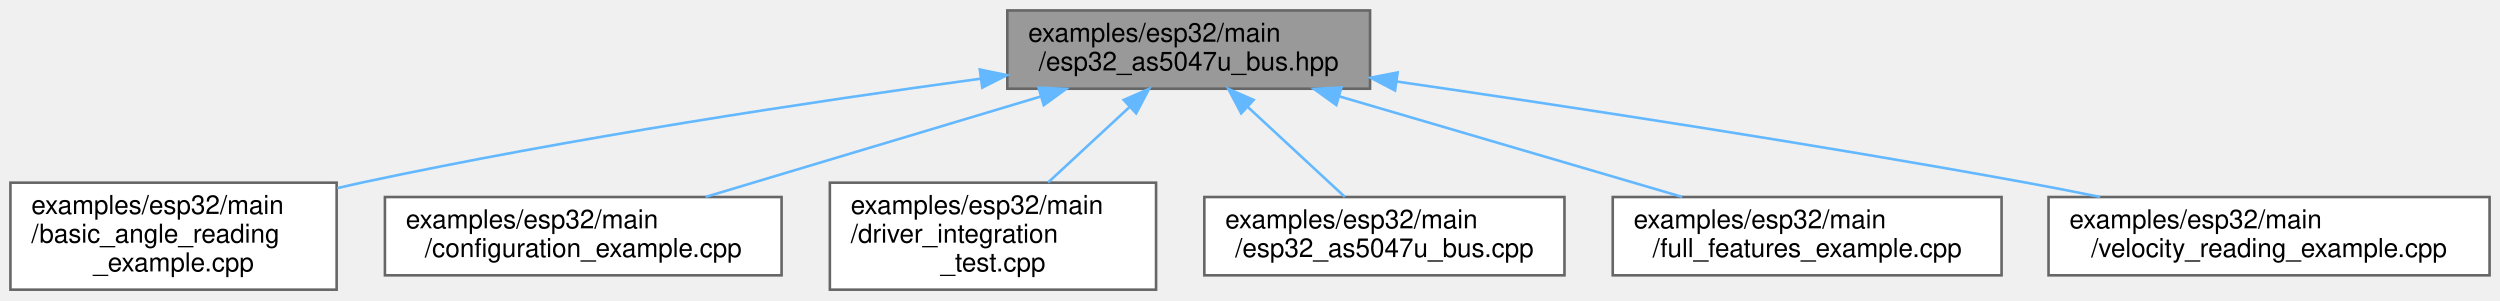
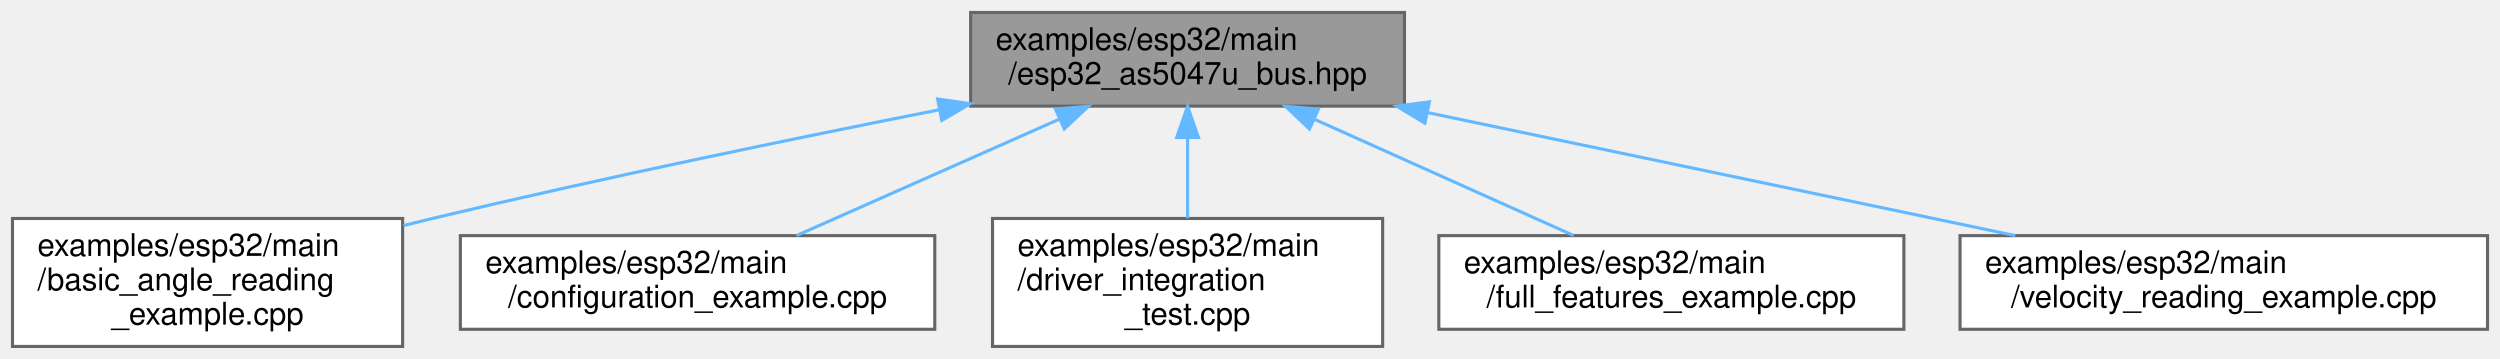
- <svg xmlns="http://www.w3.org/2000/svg" xmlns:xlink="http://www.w3.org/1999/xlink" width="958pt" height="115pt" viewBox="0.00 0.00 958.00 115.00">
+ <svg xmlns="http://www.w3.org/2000/svg" xmlns:xlink="http://www.w3.org/1999/xlink" width="801pt" height="115pt" viewBox="0.00 0.00 801.00 115.00">
  <g id="graph0" class="graph" transform="scale(1 1) rotate(0) translate(4 111)">
    <g id="Node000001" class="node">
      <g id="a_Node000001">
-         <a xlink:title="ESP32 SPI transport implementation for AS5047U driver.">
-           <polygon fill="#999999" stroke="#666666" points="521,-107 382,-107 382,-77 521,-77 521,-107" />
-           <text text-anchor="start" x="390" y="-95" font-family="Helvetica,sans-Serif" font-size="10.00">examples/esp32/main</text>
-           <text text-anchor="middle" x="451.5" y="-84" font-family="Helvetica,sans-Serif" font-size="10.00">/esp32_as5047u_bus.hpp</text>
+         <a xlink:title="ESP32 SPI transport implementation for AS5047U driver (header-only)">
+           <polygon fill="#999999" stroke="#666666" points="446,-107 307,-107 307,-77 446,-77 446,-107" />
+           <text text-anchor="start" x="315" y="-95" font-family="Helvetica,sans-Serif" font-size="10.00">examples/esp32/main</text>
+           <text text-anchor="middle" x="376.5" y="-84" font-family="Helvetica,sans-Serif" font-size="10.00">/esp32_as5047u_bus.hpp</text>
        </a>
      </g>
    </g>
    <g id="Node000002" class="node">
      <g id="a_Node000002">
        <a xlink:href="basic__angle__reading__example_8cpp.html" target="_top" xlink:title="Basic angle reading example with diagnostics.">
          <polygon fill="white" stroke="#666666" points="125,-41 0,-41 0,0 125,0 125,-41" />
          <text text-anchor="start" x="8" y="-29" font-family="Helvetica,sans-Serif" font-size="10.00">examples/esp32/main</text>
          <text text-anchor="start" x="8" y="-18" font-family="Helvetica,sans-Serif" font-size="10.00">/basic_angle_reading</text>
          <text text-anchor="middle" x="62.5" y="-7" font-family="Helvetica,sans-Serif" font-size="10.00">_example.cpp</text>
        </a>
      </g>
    </g>
    <g id="edge1_Node000001_Node000002" class="edge">
      <g id="a_edge1_Node000001_Node000002">
        <a xlink:title=" ">
-           <path fill="none" stroke="#63b8ff" d="M371.76,-80.85C307.39,-72.08 214.66,-58.13 134.5,-41 131.46,-40.35 128.36,-39.65 125.23,-38.92" />
-           <polygon fill="#63b8ff" stroke="#63b8ff" points="371.46,-84.35 381.84,-82.22 372.4,-77.41 371.46,-84.35" />
+           <path fill="none" stroke="#63b8ff" d="M297,-75.84C249.65,-66.49 188.46,-53.87 134.5,-41 131.48,-40.28 128.39,-39.52 125.27,-38.74" />
+           <polygon fill="#63b8ff" stroke="#63b8ff" points="296.4,-79.29 306.88,-77.78 297.75,-72.42 296.4,-79.29" />
        </a>
      </g>
    </g>
    <g id="Node000003" class="node">
      <g id="a_Node000003">
        <a xlink:href="configuration__example_8cpp.html" target="_top" xlink:title="Configuration example with ABI, UVW, and PWM setup.">
          <polygon fill="white" stroke="#666666" points="295.5,-35.5 143.5,-35.5 143.5,-5.5 295.5,-5.5 295.5,-35.5" />
          <text text-anchor="start" x="151.5" y="-23.5" font-family="Helvetica,sans-Serif" font-size="10.00">examples/esp32/main</text>
          <text text-anchor="middle" x="219.5" y="-12.5" font-family="Helvetica,sans-Serif" font-size="10.00">/configuration_example.cpp</text>
        </a>
      </g>
    </g>
    <g id="edge2_Node000001_Node000003" class="edge">
      <g id="a_edge2_Node000001_Node000003">
        <a xlink:title=" ">
-           <path fill="none" stroke="#63b8ff" d="M394.81,-74.02C355.39,-62.21 303.47,-46.65 266.38,-35.54" />
-           <polygon fill="#63b8ff" stroke="#63b8ff" points="393.97,-77.42 404.55,-76.94 395.98,-70.71 393.97,-77.42" />
+           <path fill="none" stroke="#63b8ff" d="M335.4,-72.81C309.09,-61.16 275.47,-46.28 251.22,-35.54" />
+           <polygon fill="#63b8ff" stroke="#63b8ff" points="334.17,-76.09 344.73,-76.94 337,-69.69 334.17,-76.09" />
        </a>
      </g>
    </g>
    <g id="Node000004" class="node">
      <g id="a_Node000004">
        <a xlink:href="driver__integration__test_8cpp.html" target="_top" xlink:title="Comprehensive Integration Test Suite for as5047u::AS5047U Driver.">
          <polygon fill="white" stroke="#666666" points="439,-41 314,-41 314,0 439,0 439,-41" />
          <text text-anchor="start" x="322" y="-29" font-family="Helvetica,sans-Serif" font-size="10.00">examples/esp32/main</text>
          <text text-anchor="start" x="322" y="-18" font-family="Helvetica,sans-Serif" font-size="10.00">/driver_integration</text>
          <text text-anchor="middle" x="376.5" y="-7" font-family="Helvetica,sans-Serif" font-size="10.00">_test.cpp</text>
        </a>
      </g>
    </g>
    <g id="edge3_Node000001_Node000004" class="edge">
      <g id="a_edge3_Node000001_Node000004">
        <a xlink:title=" ">
-           <path fill="none" stroke="#63b8ff" d="M428.8,-69.96C418.89,-60.78 407.34,-50.08 397.62,-41.07" />
-           <polygon fill="#63b8ff" stroke="#63b8ff" points="426.61,-72.71 436.32,-76.94 431.37,-67.57 426.61,-72.71" />
+           <path fill="none" stroke="#63b8ff" d="M376.5,-66.91C376.5,-58.47 376.5,-49.1 376.5,-41.07" />
+           <polygon fill="#63b8ff" stroke="#63b8ff" points="373,-66.94 376.5,-76.94 380,-66.94 373,-66.94" />
        </a>
      </g>
    </g>
    <g id="Node000005" class="node">
      <g id="a_Node000005">
-         <a xlink:href="esp32__as5047u__bus_8cpp.html" target="_top" xlink:title="ESP32 SPI transport implementation for as5047u::AS5047U driver.">
-           <polygon fill="white" stroke="#666666" points="595.5,-35.5 457.5,-35.5 457.5,-5.5 595.5,-5.5 595.5,-35.5" />
-           <text text-anchor="start" x="465.5" y="-23.5" font-family="Helvetica,sans-Serif" font-size="10.00">examples/esp32/main</text>
-           <text text-anchor="middle" x="526.5" y="-12.5" font-family="Helvetica,sans-Serif" font-size="10.00">/esp32_as5047u_bus.cpp</text>
+         <a xlink:href="full__features__example_8cpp.html" target="_top" xlink:title="Comprehensive example demonstrating all as5047u::AS5047U features.">
+           <polygon fill="white" stroke="#666666" points="606,-35.5 457,-35.5 457,-5.5 606,-5.5 606,-35.5" />
+           <text text-anchor="start" x="465" y="-23.5" font-family="Helvetica,sans-Serif" font-size="10.00">examples/esp32/main</text>
+           <text text-anchor="middle" x="531.5" y="-12.5" font-family="Helvetica,sans-Serif" font-size="10.00">/full_features_example.cpp</text>
        </a>
      </g>
    </g>
    <g id="edge4_Node000001_Node000005" class="edge">
      <g id="a_edge4_Node000001_Node000005">
        <a xlink:title=" ">
-           <path fill="none" stroke="#63b8ff" d="M474.17,-69.99C486.21,-58.84 500.68,-45.43 511.35,-35.54" />
-           <polygon fill="#63b8ff" stroke="#63b8ff" points="471.63,-67.57 466.68,-76.94 476.39,-72.71 471.63,-67.57" />
+           <path fill="none" stroke="#63b8ff" d="M417.08,-72.81C443.05,-61.16 476.24,-46.28 500.18,-35.54" />
+           <polygon fill="#63b8ff" stroke="#63b8ff" points="415.56,-69.65 407.87,-76.94 418.42,-76.04 415.56,-69.65" />
        </a>
      </g>
    </g>
    <g id="Node000006" class="node">
      <g id="a_Node000006">
-         <a xlink:href="full__features__example_8cpp.html" target="_top" xlink:title="Comprehensive example demonstrating all as5047u::AS5047U features.">
-           <polygon fill="white" stroke="#666666" points="763,-35.5 614,-35.5 614,-5.5 763,-5.5 763,-35.5" />
-           <text text-anchor="start" x="622" y="-23.5" font-family="Helvetica,sans-Serif" font-size="10.00">examples/esp32/main</text>
-           <text text-anchor="middle" x="688.5" y="-12.5" font-family="Helvetica,sans-Serif" font-size="10.00">/full_features_example.cpp</text>
+         <a xlink:href="velocity__reading__example_8cpp.html" target="_top" xlink:title="Velocity reading example with unit conversions.">
+           <polygon fill="white" stroke="#666666" points="793,-35.5 624,-35.5 624,-5.5 793,-5.5 793,-35.5" />
+           <text text-anchor="start" x="632" y="-23.5" font-family="Helvetica,sans-Serif" font-size="10.00">examples/esp32/main</text>
+           <text text-anchor="middle" x="708.5" y="-12.5" font-family="Helvetica,sans-Serif" font-size="10.00">/velocity_reading_example.cpp</text>
        </a>
      </g>
    </g>
    <g id="edge5_Node000001_Node000006" class="edge">
      <g id="a_edge5_Node000001_Node000006">
        <a xlink:title=" ">
-           <path fill="none" stroke="#63b8ff" d="M509.15,-74.09C549.45,-62.28 602.64,-46.68 640.61,-35.54" />
-           <polygon fill="#63b8ff" stroke="#63b8ff" points="508.07,-70.76 499.46,-76.94 510.04,-77.48 508.07,-70.76" />
-         </a>
-       </g>
-     </g>
-     <g id="Node000007" class="node">
-       <g id="a_Node000007">
-         <a xlink:href="velocity__reading__example_8cpp.html" target="_top" xlink:title="Velocity reading example with unit conversions.">
-           <polygon fill="white" stroke="#666666" points="950,-35.5 781,-35.5 781,-5.5 950,-5.5 950,-35.5" />
-           <text text-anchor="start" x="789" y="-23.5" font-family="Helvetica,sans-Serif" font-size="10.00">examples/esp32/main</text>
-           <text text-anchor="middle" x="865.5" y="-12.5" font-family="Helvetica,sans-Serif" font-size="10.00">/velocity_reading_example.cpp</text>
-         </a>
-       </g>
-     </g>
-     <g id="edge6_Node000001_Node000007" class="edge">
-       <g id="a_edge6_Node000001_Node000007">
-         <a xlink:title=" ">
-           <path fill="none" stroke="#63b8ff" d="M531.37,-79.74C596.43,-70.29 690.6,-55.95 772.5,-41 781.67,-39.33 791.32,-37.44 800.8,-35.52" />
-           <polygon fill="#63b8ff" stroke="#63b8ff" points="530.58,-76.32 521.18,-81.22 531.58,-83.25 530.58,-76.32" />
+           <path fill="none" stroke="#63b8ff" d="M453.54,-74.89C500.37,-65.1 561.38,-52.33 615.5,-41 623.98,-39.22 632.89,-37.36 641.7,-35.51" />
+           <polygon fill="#63b8ff" stroke="#63b8ff" points="452.54,-71.53 443.46,-77 453.97,-78.38 452.54,-71.53" />
        </a>
      </g>
    </g>
  </g>
</svg>
